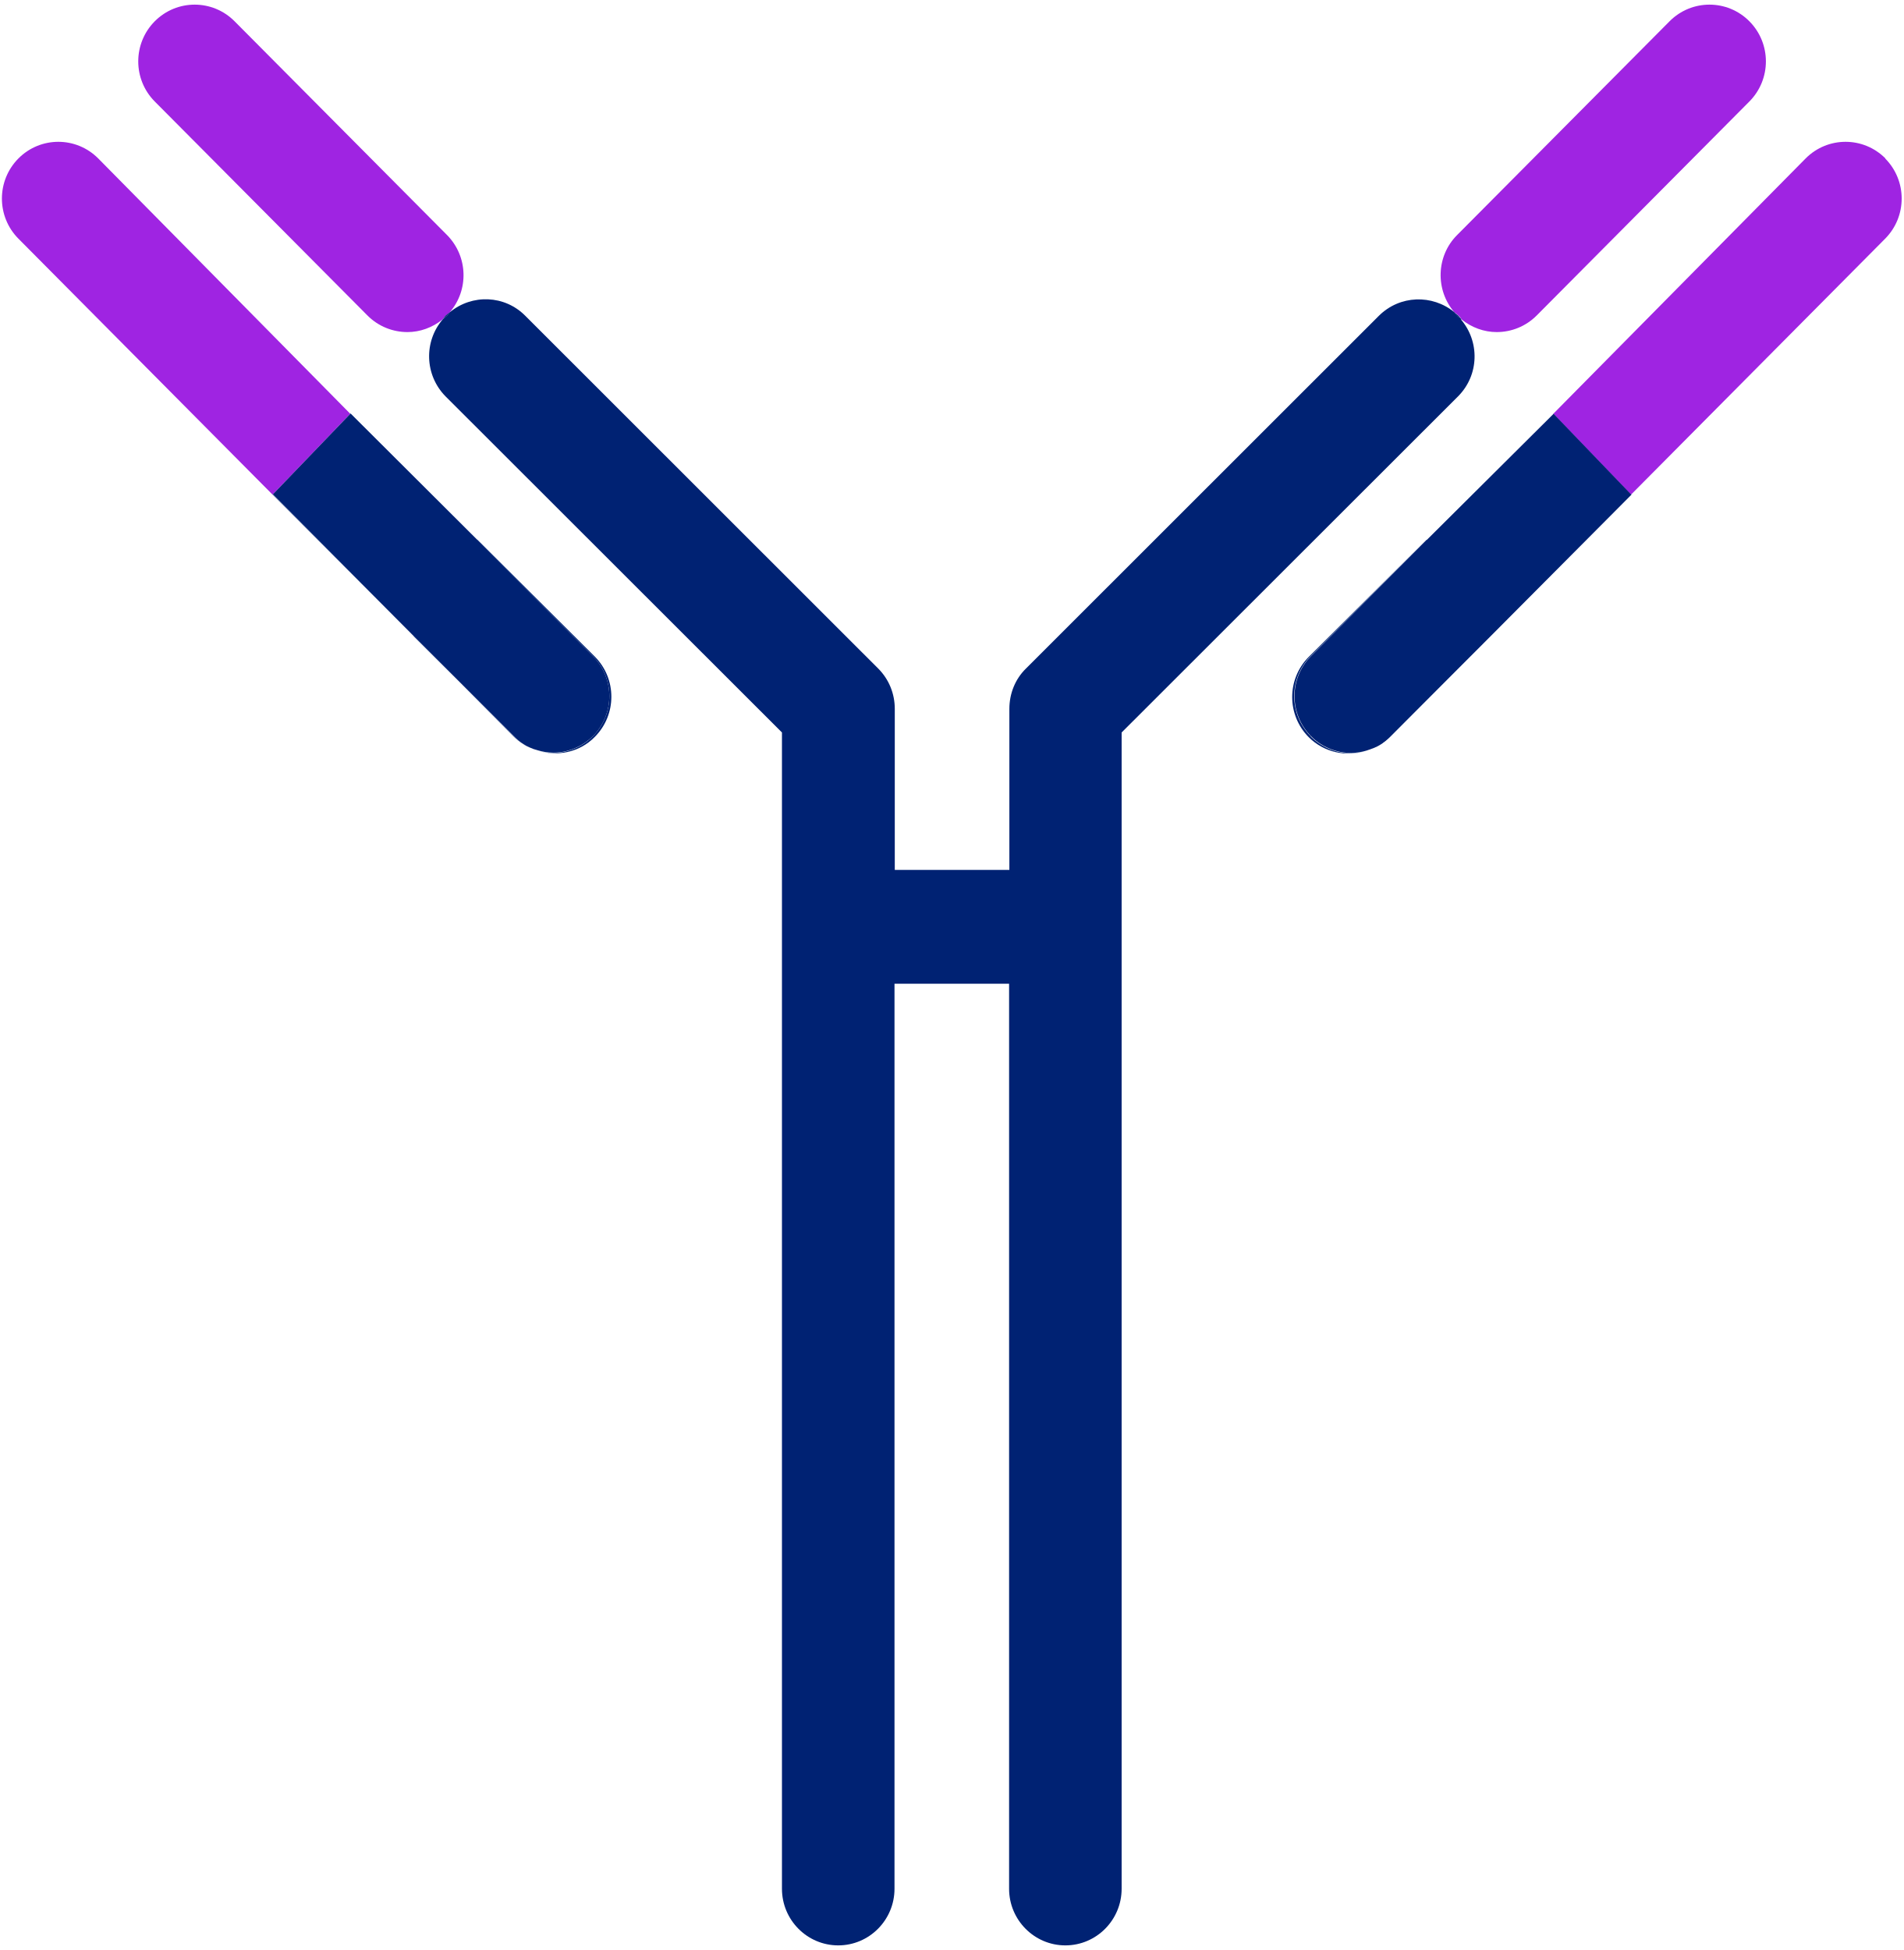
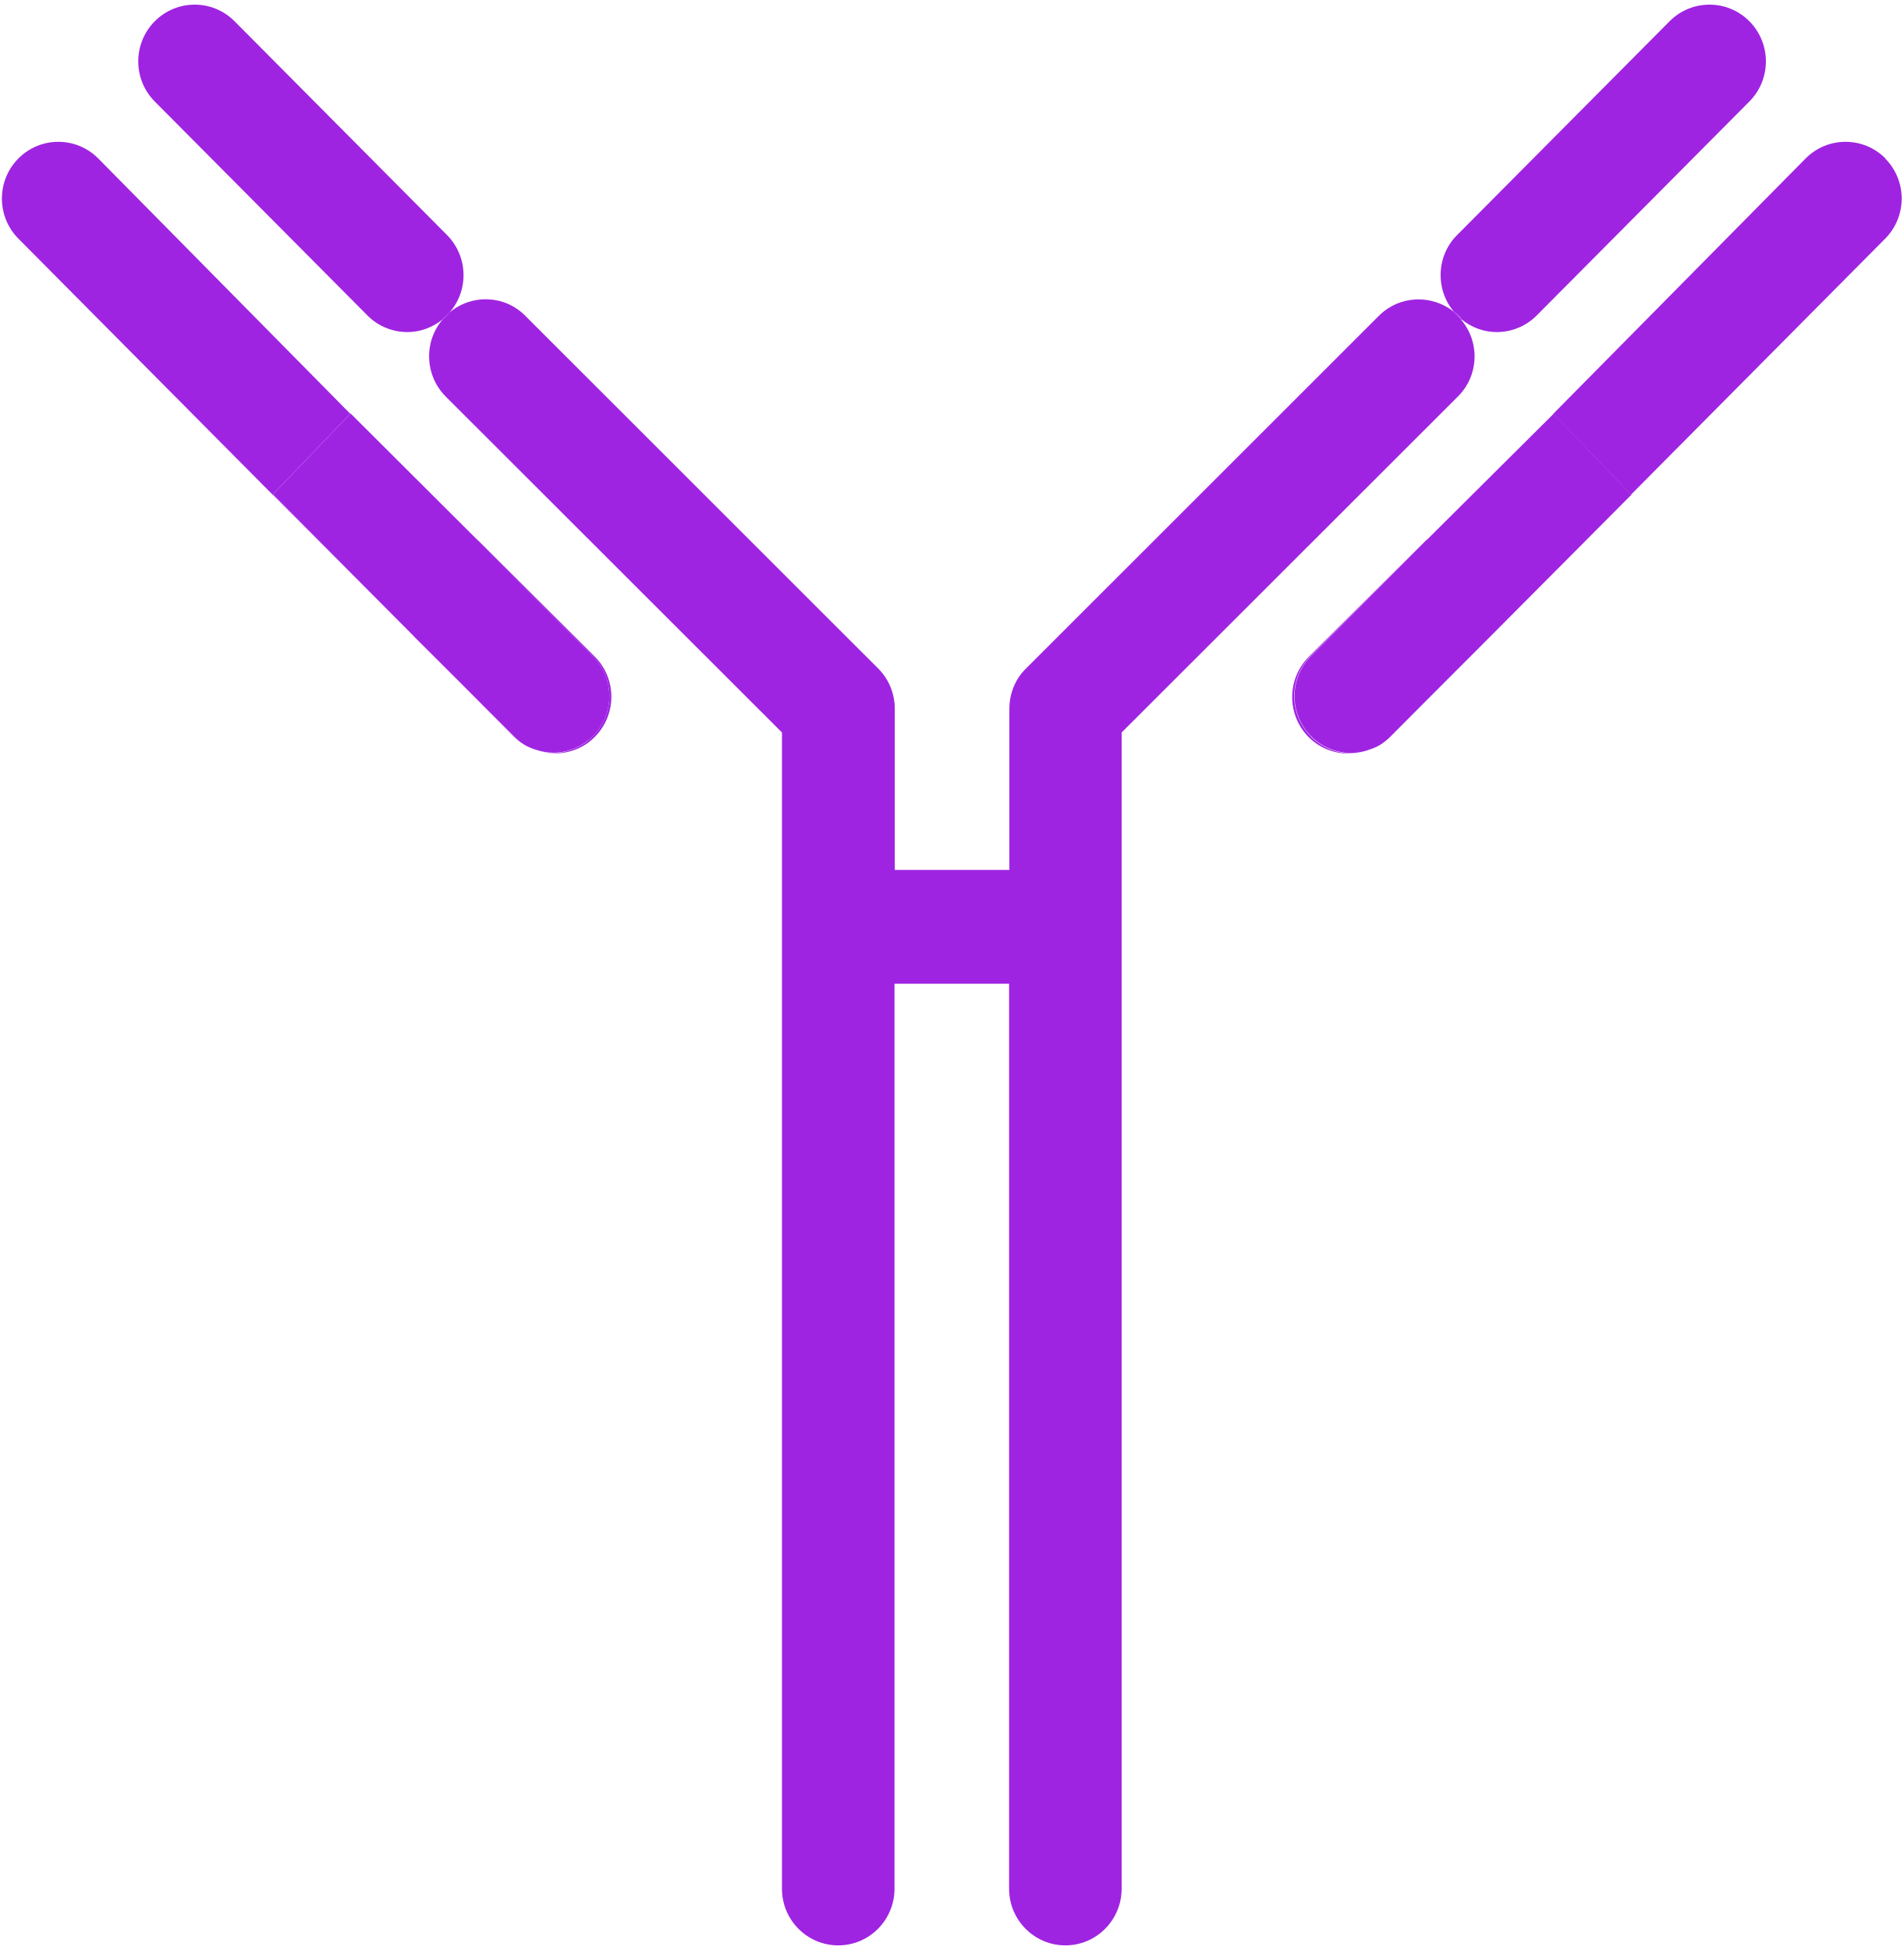
<svg xmlns="http://www.w3.org/2000/svg" width="82" height="84" viewBox="0 0 82 84" fill="none">
  <path d="M19.375 13.45C20.2 12.495 20.163 11.049 19.263 10.131L10.104 0.916C9.154 -0.039 7.617 -0.039 6.667 0.916C5.718 1.872 5.718 3.418 6.667 4.373L15.827 13.588C16.302 14.066 16.926 14.305 17.551 14.305C18.088 14.305 18.626 14.116 19.076 13.752C19.113 13.702 19.151 13.651 19.188 13.614C19.251 13.551 19.313 13.513 19.375 13.463" fill="#9F24E2" />
-   <path d="M17.826 27.405L22.112 31.717C22.237 31.843 22.375 31.956 22.512 32.044C22.387 31.956 22.275 31.868 22.175 31.767L17.826 27.417V27.405Z" fill="#002273" />
+   <path d="M17.826 27.405L22.112 31.717C22.237 31.843 22.375 31.956 22.512 32.044C22.387 31.956 22.275 31.868 22.175 31.767L17.826 27.417V27.405Z" fill="#9F24E2" />
  <path d="M4.231 6.825C3.281 5.87 1.744 5.87 0.794 6.825C-0.155 7.78 -0.155 9.327 0.794 10.282L11.741 21.307L15.089 17.825L4.231 6.825Z" fill="#9F24E2" />
-   <path d="M19.376 13.451C19.314 13.501 19.239 13.551 19.189 13.601C19.151 13.652 19.114 13.69 19.076 13.74C19.139 13.69 19.214 13.639 19.264 13.589C19.301 13.551 19.339 13.501 19.376 13.451Z" fill="#002273" />
-   <path d="M11.741 21.308L17.827 27.405L11.741 21.295V21.308Z" fill="#002273" />
-   <path d="M20.562 23.256L25.536 28.26C26.485 29.215 26.485 30.762 25.536 31.717C25.061 32.195 24.436 32.434 23.811 32.434C23.587 32.434 23.362 32.396 23.149 32.333C23.999 32.597 24.961 32.421 25.623 31.742C26.573 30.787 26.573 29.24 25.623 28.285L20.562 23.244V23.256Z" fill="#002273" />
-   <path d="M25.536 31.717C26.485 30.761 26.485 29.215 25.536 28.259L20.562 23.256L15.102 17.812L11.753 21.295L17.826 27.405L22.174 31.754C22.274 31.855 22.399 31.956 22.512 32.031C22.712 32.169 22.937 32.257 23.162 32.32C23.374 32.383 23.599 32.421 23.824 32.421C24.449 32.421 25.061 32.182 25.548 31.704" fill="#002273" />
-   <path d="M23.163 32.333C22.938 32.258 22.713 32.182 22.513 32.044C22.713 32.17 22.938 32.27 23.163 32.333Z" fill="#002273" />
+   <path d="M19.376 13.451C19.314 13.501 19.239 13.551 19.189 13.601C19.151 13.652 19.114 13.69 19.076 13.74C19.139 13.69 19.214 13.639 19.264 13.589C19.301 13.551 19.339 13.501 19.376 13.451Z" fill="#9F24E2" />
+   <path d="M11.741 21.308L17.827 27.405L11.741 21.295V21.308Z" fill="#9F24E2" />
+   <path d="M20.562 23.256L25.536 28.26C26.485 29.215 26.485 30.762 25.536 31.717C25.061 32.195 24.436 32.434 23.811 32.434C23.587 32.434 23.362 32.396 23.149 32.333C23.999 32.597 24.961 32.421 25.623 31.742C26.573 30.787 26.573 29.24 25.623 28.285L20.562 23.244V23.256Z" fill="#9F24E2" />
+   <path d="M25.536 31.717C26.485 30.761 26.485 29.215 25.536 28.259L20.562 23.256L15.102 17.812L11.753 21.295L17.826 27.405L22.174 31.754C22.274 31.855 22.399 31.956 22.512 32.031C22.712 32.169 22.937 32.257 23.162 32.32C23.374 32.383 23.599 32.421 23.824 32.421C24.449 32.421 25.061 32.182 25.548 31.704" fill="#9F24E2" />
+   <path d="M23.163 32.333C22.938 32.258 22.713 32.182 22.513 32.044C22.713 32.17 22.938 32.27 23.163 32.333Z" fill="#9F24E2" />
  <path d="M62.948 13.752C63.398 14.116 63.935 14.305 64.473 14.305C65.097 14.305 65.722 14.066 66.197 13.588L75.356 4.373C76.306 3.418 76.306 1.872 75.356 0.916C74.407 -0.039 72.87 -0.039 71.92 0.916L62.761 10.131C61.861 11.036 61.824 12.495 62.648 13.45C62.711 13.5 62.786 13.551 62.836 13.601C62.886 13.639 62.911 13.689 62.948 13.739" fill="#9F24E2" />
-   <path d="M59.5 32.044C59.638 31.956 59.775 31.843 59.9 31.717L64.186 27.405L59.837 31.755C59.737 31.868 59.612 31.956 59.5 32.031" fill="#002273" />
+   <path d="M59.5 32.044C59.638 31.956 59.775 31.843 59.9 31.717L64.186 27.405L59.837 31.755C59.737 31.868 59.612 31.956 59.5 32.031" fill="#9F24E2" />
  <path d="M81.218 6.825C80.268 5.87 78.731 5.87 77.781 6.825L66.91 17.825L70.259 21.307L81.205 10.282C82.155 9.327 82.155 7.78 81.205 6.825" fill="#9F24E2" />
-   <path d="M62.949 13.752C62.886 13.702 62.811 13.651 62.761 13.588C62.724 13.551 62.686 13.5 62.649 13.45C61.699 12.671 60.3 12.708 59.4 13.601L44.193 28.8C43.73 29.253 43.48 29.881 43.48 30.535V37.474H38.544V30.535C38.544 29.881 38.294 29.265 37.832 28.8L22.625 13.601C21.738 12.708 20.338 12.658 19.376 13.45C19.338 13.5 19.301 13.551 19.264 13.588C19.201 13.651 19.139 13.689 19.076 13.752C18.251 14.707 18.289 16.153 19.189 17.071L33.684 31.553V81.362C33.684 82.707 34.771 83.801 36.108 83.801C37.445 83.801 38.532 82.707 38.532 81.362V42.377H43.468V81.362C43.468 82.707 44.555 83.801 45.892 83.801C47.229 83.801 48.316 82.707 48.316 81.362V31.553L62.811 17.071C63.723 16.153 63.748 14.707 62.924 13.752" fill="#002273" />
-   <path d="M62.949 13.752C62.949 13.752 62.874 13.652 62.837 13.614C62.774 13.551 62.712 13.513 62.649 13.463C62.687 13.513 62.724 13.563 62.762 13.601C62.824 13.664 62.887 13.702 62.949 13.765" fill="#002273" />
-   <path d="M70.271 21.308L70.258 21.295L64.186 27.405L70.271 21.308Z" fill="#002273" />
-   <path d="M56.463 31.717C55.513 30.762 55.513 29.215 56.463 28.26L61.436 23.256L56.375 28.298C55.426 29.253 55.426 30.799 56.375 31.755C57.038 32.421 58 32.61 58.849 32.346C58.637 32.408 58.412 32.446 58.187 32.446C57.562 32.446 56.95 32.207 56.463 31.73" fill="#002273" />
-   <path d="M61.45 23.256L56.477 28.26C55.527 29.215 55.527 30.761 56.477 31.717C56.952 32.194 57.577 32.433 58.201 32.433C58.426 32.433 58.651 32.396 58.864 32.333C59.089 32.257 59.313 32.182 59.513 32.044C59.638 31.956 59.751 31.868 59.851 31.767L64.199 27.417L70.272 21.308L66.923 17.825L61.463 23.256H61.45Z" fill="#002273" />
-   <path d="M59.498 32.044C59.298 32.182 59.074 32.27 58.849 32.333C59.074 32.27 59.298 32.17 59.498 32.044Z" fill="#002273" />
+   <path d="M62.949 13.752C62.886 13.702 62.811 13.651 62.761 13.588C62.724 13.551 62.686 13.5 62.649 13.45C61.699 12.671 60.3 12.708 59.4 13.601L44.193 28.8C43.73 29.253 43.48 29.881 43.48 30.535V37.474H38.544V30.535C38.544 29.881 38.294 29.265 37.832 28.8L22.625 13.601C21.738 12.708 20.338 12.658 19.376 13.45C19.338 13.5 19.301 13.551 19.264 13.588C19.201 13.651 19.139 13.689 19.076 13.752C18.251 14.707 18.289 16.153 19.189 17.071L33.684 31.553V81.362C33.684 82.707 34.771 83.801 36.108 83.801C37.445 83.801 38.532 82.707 38.532 81.362V42.377H43.468V81.362C43.468 82.707 44.555 83.801 45.892 83.801C47.229 83.801 48.316 82.707 48.316 81.362V31.553L62.811 17.071C63.723 16.153 63.748 14.707 62.924 13.752" fill="#9F24E2" />
+   <path d="M62.949 13.752C62.949 13.752 62.874 13.652 62.837 13.614C62.774 13.551 62.712 13.513 62.649 13.463C62.687 13.513 62.724 13.563 62.762 13.601C62.824 13.664 62.887 13.702 62.949 13.765" fill="#9F24E2" />
+   <path d="M70.271 21.308L70.258 21.295L64.186 27.405L70.271 21.308Z" fill="#9F24E2" />
+   <path d="M56.463 31.717C55.513 30.762 55.513 29.215 56.463 28.26L61.436 23.256L56.375 28.298C55.426 29.253 55.426 30.799 56.375 31.755C57.038 32.421 58 32.61 58.849 32.346C58.637 32.408 58.412 32.446 58.187 32.446C57.562 32.446 56.95 32.207 56.463 31.73" fill="#9F24E2" />
+   <path d="M61.45 23.256L56.477 28.26C55.527 29.215 55.527 30.761 56.477 31.717C56.952 32.194 57.577 32.433 58.201 32.433C58.426 32.433 58.651 32.396 58.864 32.333C59.089 32.257 59.313 32.182 59.513 32.044C59.638 31.956 59.751 31.868 59.851 31.767L64.199 27.417L70.272 21.308L66.923 17.825L61.463 23.256H61.45Z" fill="#9F24E2" />
+   <path d="M59.498 32.044C59.298 32.182 59.074 32.27 58.849 32.333C59.074 32.27 59.298 32.17 59.498 32.044Z" fill="#9F24E2" />
</svg>
